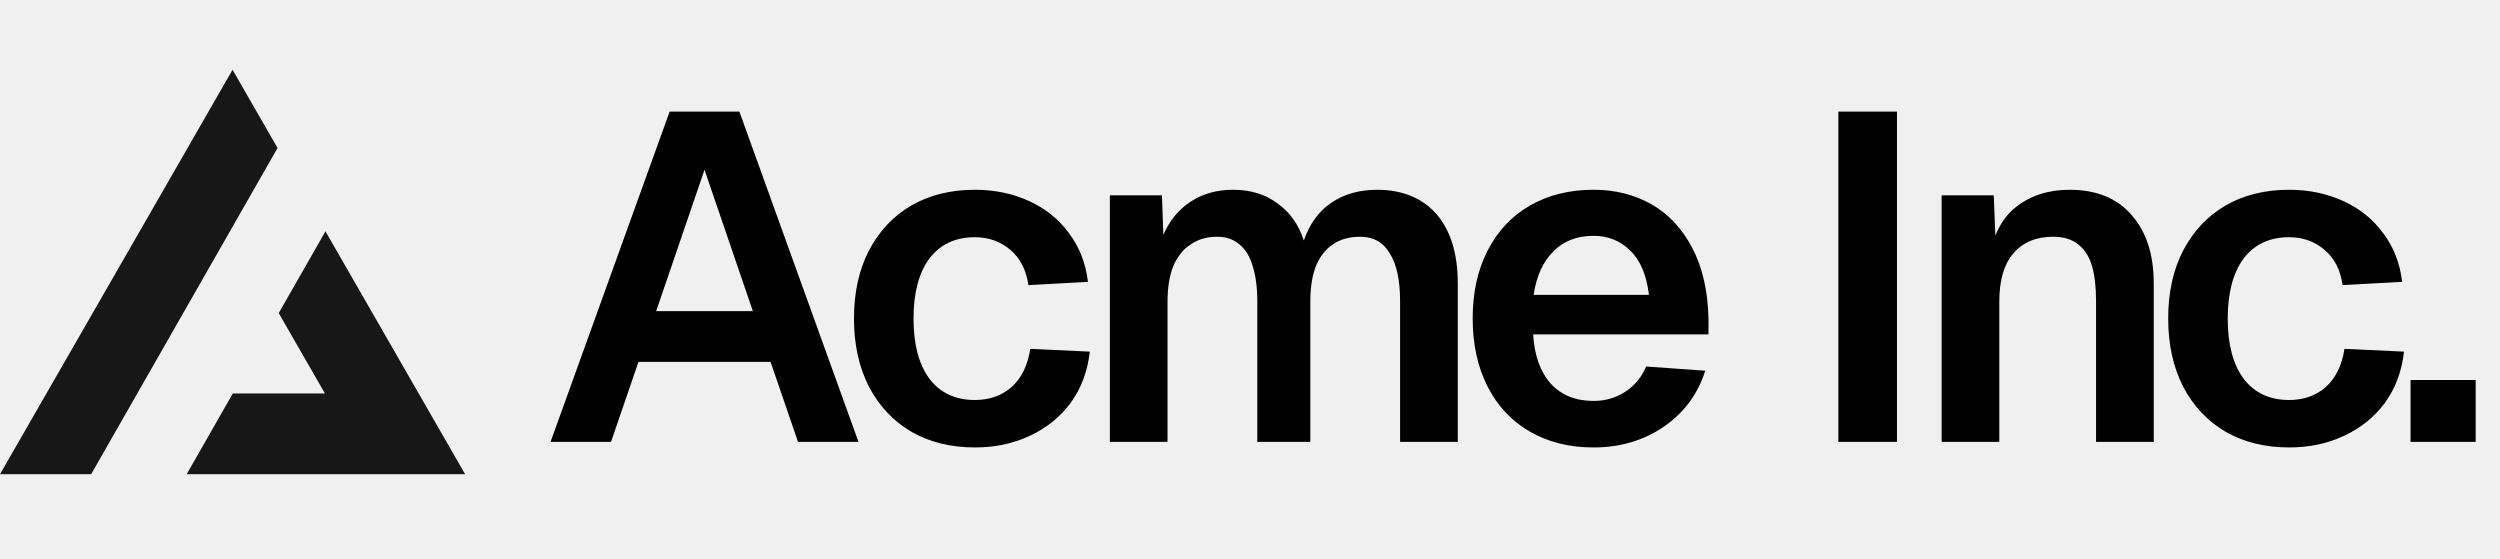
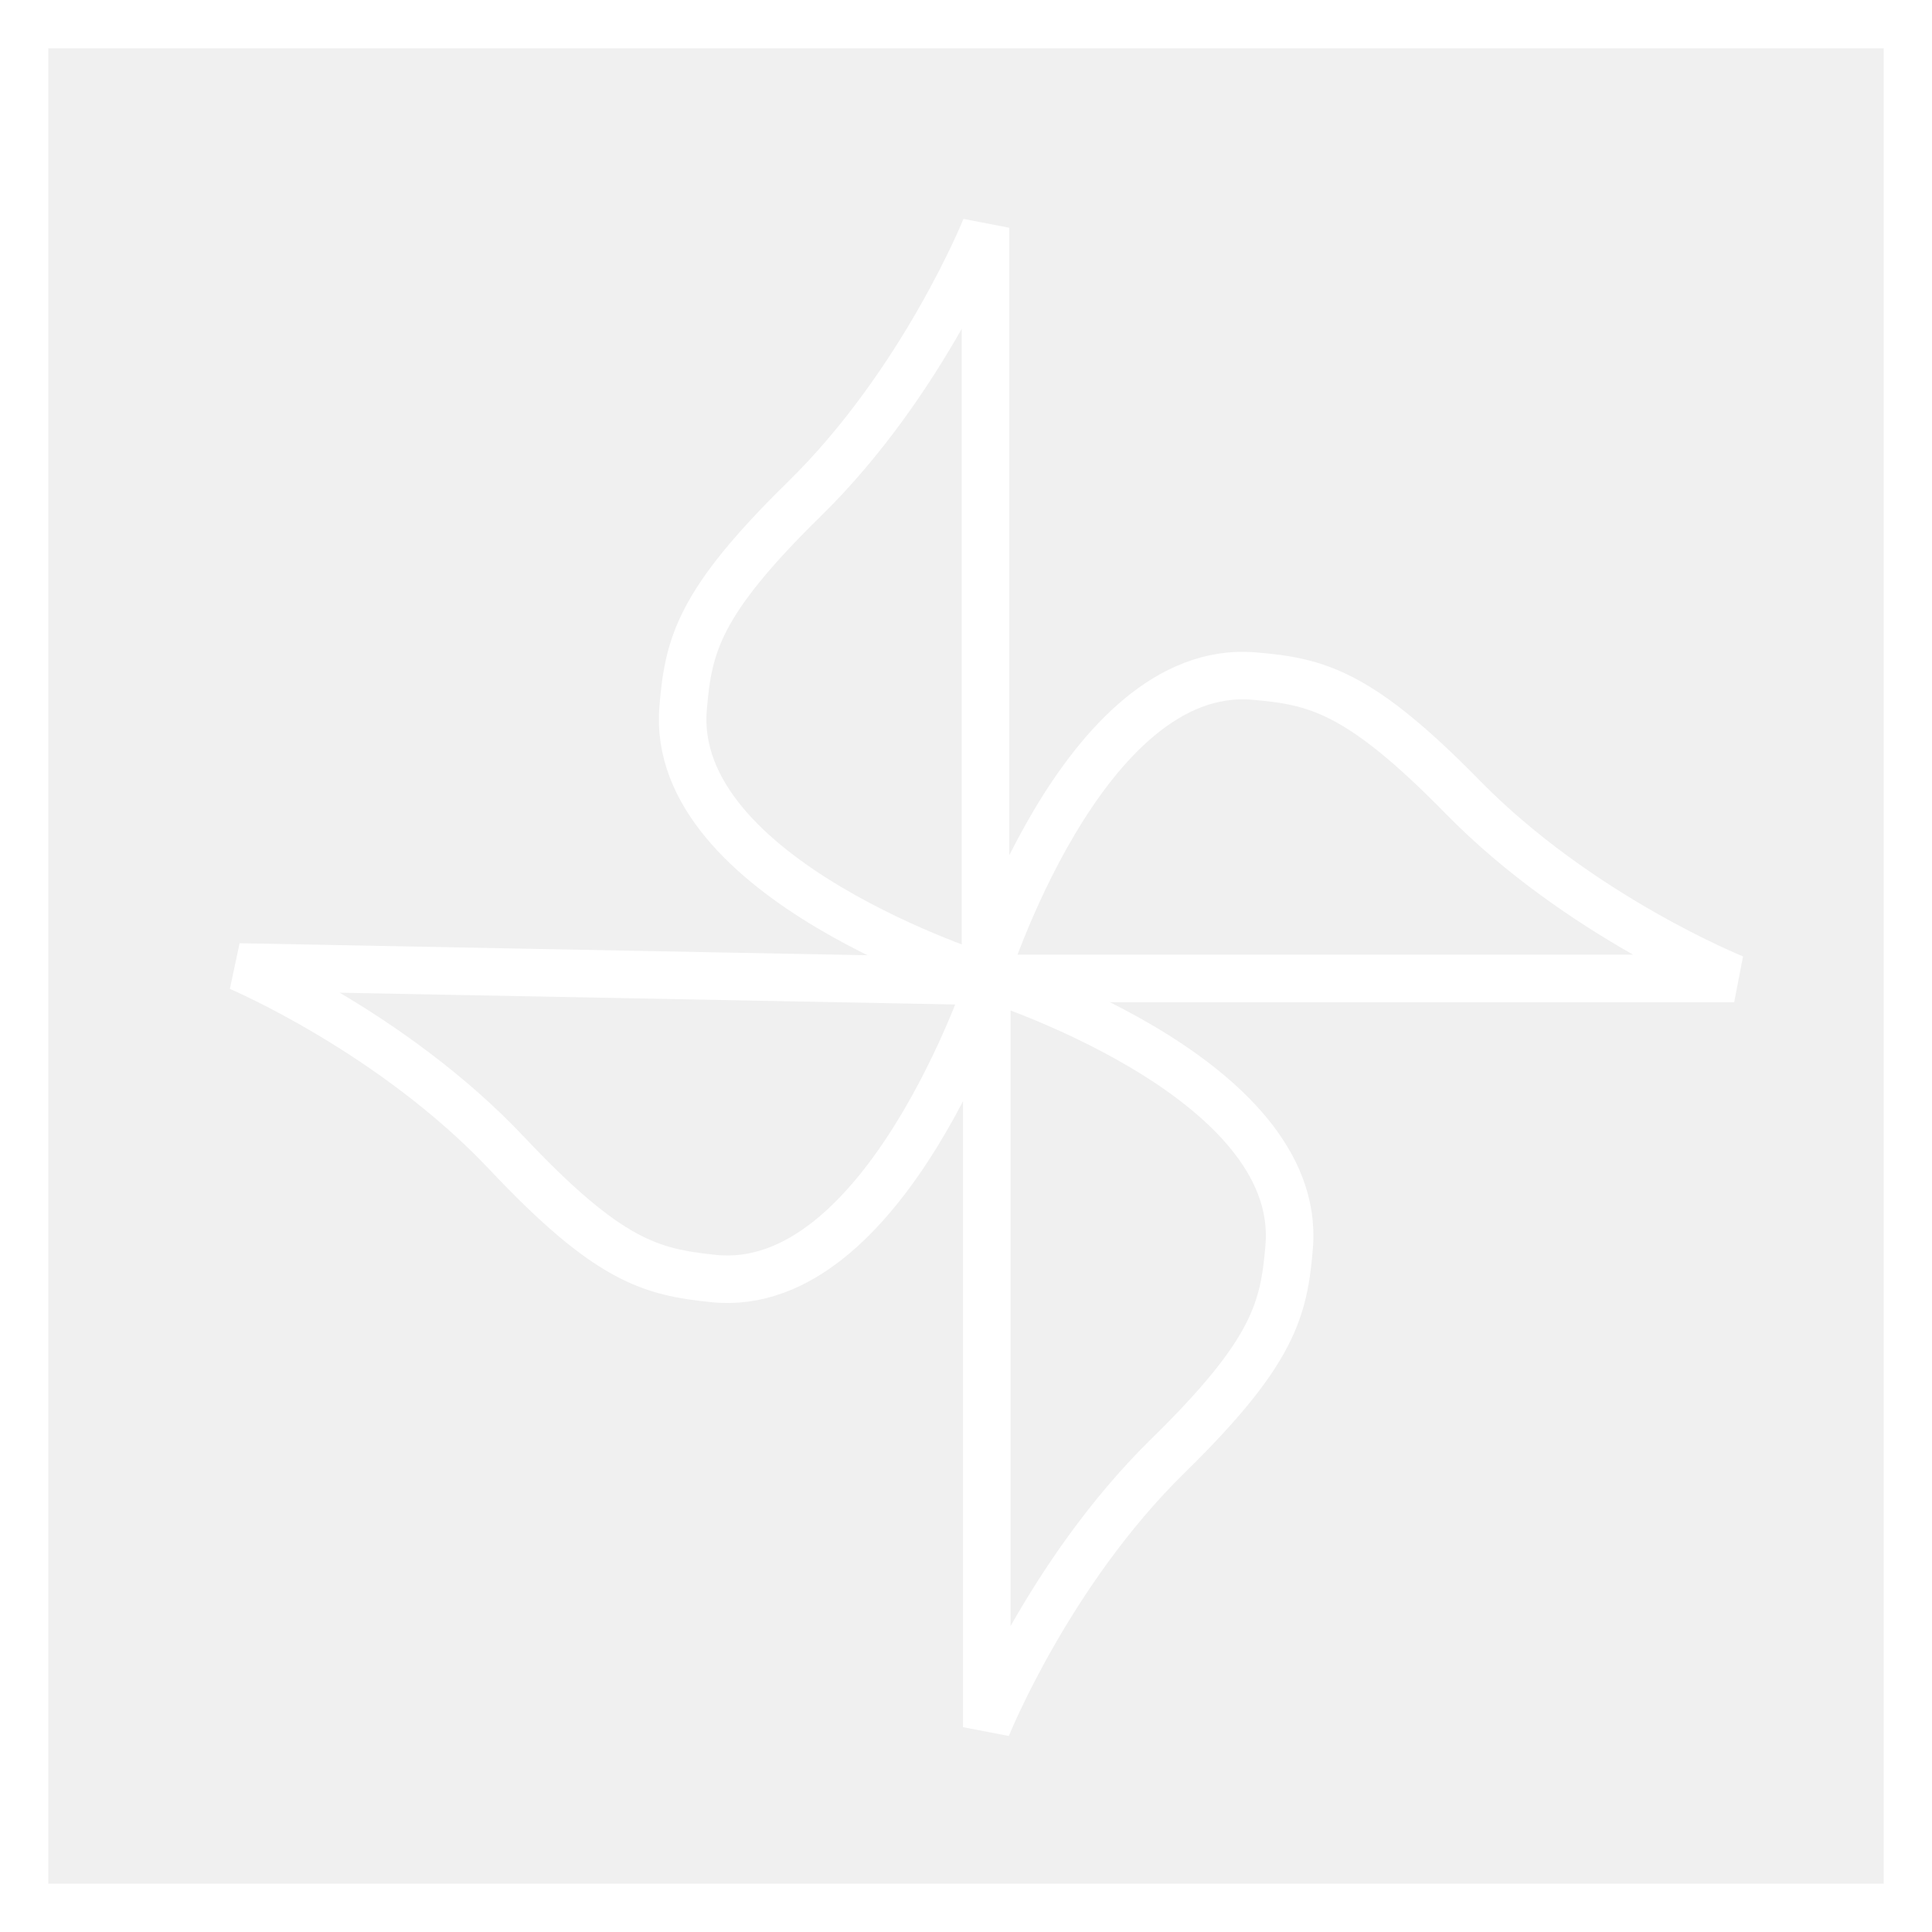
- <svg xmlns="http://www.w3.org/2000/svg" width="215" height="48" fill="none">
-   <path fill="#000" d="M57.588 9.6h6L73.828 38h-5.2l-2.36-6.88h-11.36L52.548 38h-5.2l10.24-28.4Zm7.16 17.16-4.16-12.16-4.16 12.16h8.32Zm23.694-2.24c-.186-1.307-.706-2.32-1.56-3.04-.853-.72-1.866-1.08-3.04-1.08-1.68 0-2.986.613-3.92 1.84-.906 1.227-1.36 2.947-1.36 5.16s.454 3.933 1.36 5.16c.934 1.227 2.24 1.84 3.92 1.84 1.254 0 2.307-.373 3.16-1.12.854-.773 1.387-1.867 1.6-3.28l5.12.24c-.186 1.68-.733 3.147-1.64 4.4-.906 1.227-2.08 2.173-3.52 2.84-1.413.667-2.986 1-4.72 1-2.08 0-3.906-.453-5.48-1.36-1.546-.907-2.76-2.2-3.64-3.88-.853-1.68-1.28-3.627-1.28-5.84 0-2.24.427-4.187 1.28-5.84.88-1.68 2.094-2.973 3.64-3.88 1.574-.907 3.4-1.36 5.48-1.36 1.68 0 3.227.32 4.64.96 1.414.64 2.56 1.56 3.44 2.76.907 1.2 1.454 2.6 1.64 4.2l-5.12.28Zm11.486-7.72.12 3.4c.534-1.227 1.307-2.173 2.32-2.84 1.04-.693 2.267-1.04 3.68-1.04 1.494 0 2.76.387 3.8 1.16 1.067.747 1.827 1.813 2.28 3.2.507-1.44 1.294-2.52 2.36-3.24 1.094-.747 2.414-1.12 3.96-1.12 1.414 0 2.64.307 3.68.92s1.84 1.52 2.4 2.72c.56 1.2.84 2.667.84 4.4V38h-4.96V25.92c0-1.813-.293-3.187-.88-4.12-.56-.96-1.413-1.44-2.56-1.44-.906 0-1.68.213-2.32.64-.64.427-1.133 1.053-1.48 1.88-.32.827-.48 1.84-.48 3.04V38h-4.56V25.92c0-1.2-.133-2.213-.4-3.04-.24-.827-.626-1.453-1.16-1.88-.506-.427-1.133-.64-1.88-.64-.906 0-1.68.227-2.32.68-.64.427-1.133 1.053-1.48 1.88-.32.827-.48 1.827-.48 3V38h-4.96V16.8h4.48Zm26.723 10.6c0-2.24.427-4.187 1.28-5.84.854-1.68 2.067-2.973 3.64-3.88 1.574-.907 3.4-1.36 5.48-1.36 1.84 0 3.494.413 4.96 1.24 1.467.827 2.64 2.08 3.52 3.76.88 1.653 1.347 3.693 1.4 6.12v1.32h-15.08c.107 1.813.614 3.227 1.52 4.24.907.987 2.134 1.48 3.68 1.48.987 0 1.88-.253 2.68-.76a4.803 4.803 0 0 0 1.84-2.2l5.08.36c-.64 2.027-1.84 3.64-3.6 4.84-1.733 1.173-3.733 1.76-6 1.76-2.08 0-3.906-.453-5.48-1.36-1.573-.907-2.786-2.2-3.64-3.88-.853-1.68-1.28-3.627-1.28-5.84Zm15.16-2.04c-.213-1.733-.76-3.013-1.64-3.84-.853-.827-1.893-1.24-3.12-1.24-1.44 0-2.6.453-3.48 1.36-.88.88-1.44 2.12-1.68 3.72h9.92ZM163.139 9.6V38h-5.04V9.6h5.04Zm8.322 7.2.24 5.88-.64-.36c.32-2.053 1.094-3.56 2.32-4.52 1.254-.987 2.787-1.48 4.6-1.48 2.32 0 4.107.733 5.36 2.2 1.254 1.44 1.88 3.387 1.88 5.84V38h-4.96V25.92c0-1.253-.12-2.28-.36-3.08-.24-.8-.64-1.413-1.2-1.84-.533-.427-1.253-.64-2.16-.64-1.44 0-2.573.48-3.4 1.44-.8.933-1.2 2.307-1.2 4.12V38h-4.96V16.8h4.48Zm30.003 7.72c-.186-1.307-.706-2.32-1.56-3.04-.853-.72-1.866-1.08-3.04-1.08-1.68 0-2.986.613-3.92 1.84-.906 1.227-1.36 2.947-1.36 5.16s.454 3.933 1.36 5.16c.934 1.227 2.24 1.84 3.92 1.84 1.254 0 2.307-.373 3.16-1.12.854-.773 1.387-1.867 1.6-3.28l5.12.24c-.186 1.68-.733 3.147-1.64 4.4-.906 1.227-2.08 2.173-3.52 2.84-1.413.667-2.986 1-4.72 1-2.08 0-3.906-.453-5.48-1.36-1.546-.907-2.76-2.2-3.64-3.88-.853-1.68-1.28-3.627-1.28-5.84 0-2.24.427-4.187 1.28-5.84.88-1.68 2.094-2.973 3.64-3.88 1.574-.907 3.4-1.36 5.48-1.36 1.68 0 3.227.32 4.64.96 1.414.64 2.56 1.56 3.44 2.76.907 1.2 1.454 2.6 1.64 4.2l-5.12.28Zm11.443 8.16V38h-5.6v-5.32h5.6Z" />
-   <path fill="#171717" fill-rule="evenodd" d="m7.839 40.783 16.03-28.054L20 6 0 40.783h7.839Zm8.214 0H40L27.99 19.894l-4.02 7.032 3.976 6.914H20.02l-3.967 6.943Z" clip-rule="evenodd" />
+ <svg xmlns="http://www.w3.org/2000/svg" width="200" height="200" viewBox="0 0 200 200">
+   <rect width="200" height="200" stroke-width="10" fill="transparent" stroke="white" />
+   <g transform="translate(100,105) scale(0.30)" stroke-linejoin="miter" stroke-width="25" fill="none" stroke="white">
+     <g transform="translate(-16.76 -26.56) scale(0.656)">
+       <path d="M36.48 20.8L36.48 415.45S69.11 334.13 131.77 272.76C187.61 218.07 192.77 195.76 195.54 162.79C203.09 72.6 36.48 20.8 36.48 20.8Z" />
+     </g>
+     <g transform="translate(22.13 -35.03) rotate(91.097) scale(0.656)">
+       <path d="M36.48 20.8L36.48 415.45S69.11 334.13 131.77 272.76C187.61 218.07 192.77 195.76 195.54 162.79C203.09 72.6 36.48 20.8 36.48 20.8Z" />
+     </g>
+     <g transform="translate(-7.46 11.56) rotate(-90) scale(0.656)">
+       <path d="M36.48 20.8L36.48 415.45S69.11 334.13 131.77 272.76C187.61 218.07 192.77 195.76 195.54 162.79C203.09 72.6 36.48 20.8 36.48 20.8Z" />
+     </g>
+     <g transform="translate(30.66 1.13) rotate(-180) scale(0.656)">
+       <path d="M36.48 20.8L36.48 415.45S69.11 334.13 131.77 272.76C187.61 218.07 192.77 195.76 195.54 162.79C203.09 72.6 36.48 20.8 36.48 20.8Z" />
+     </g>
+   </g>
</svg>
